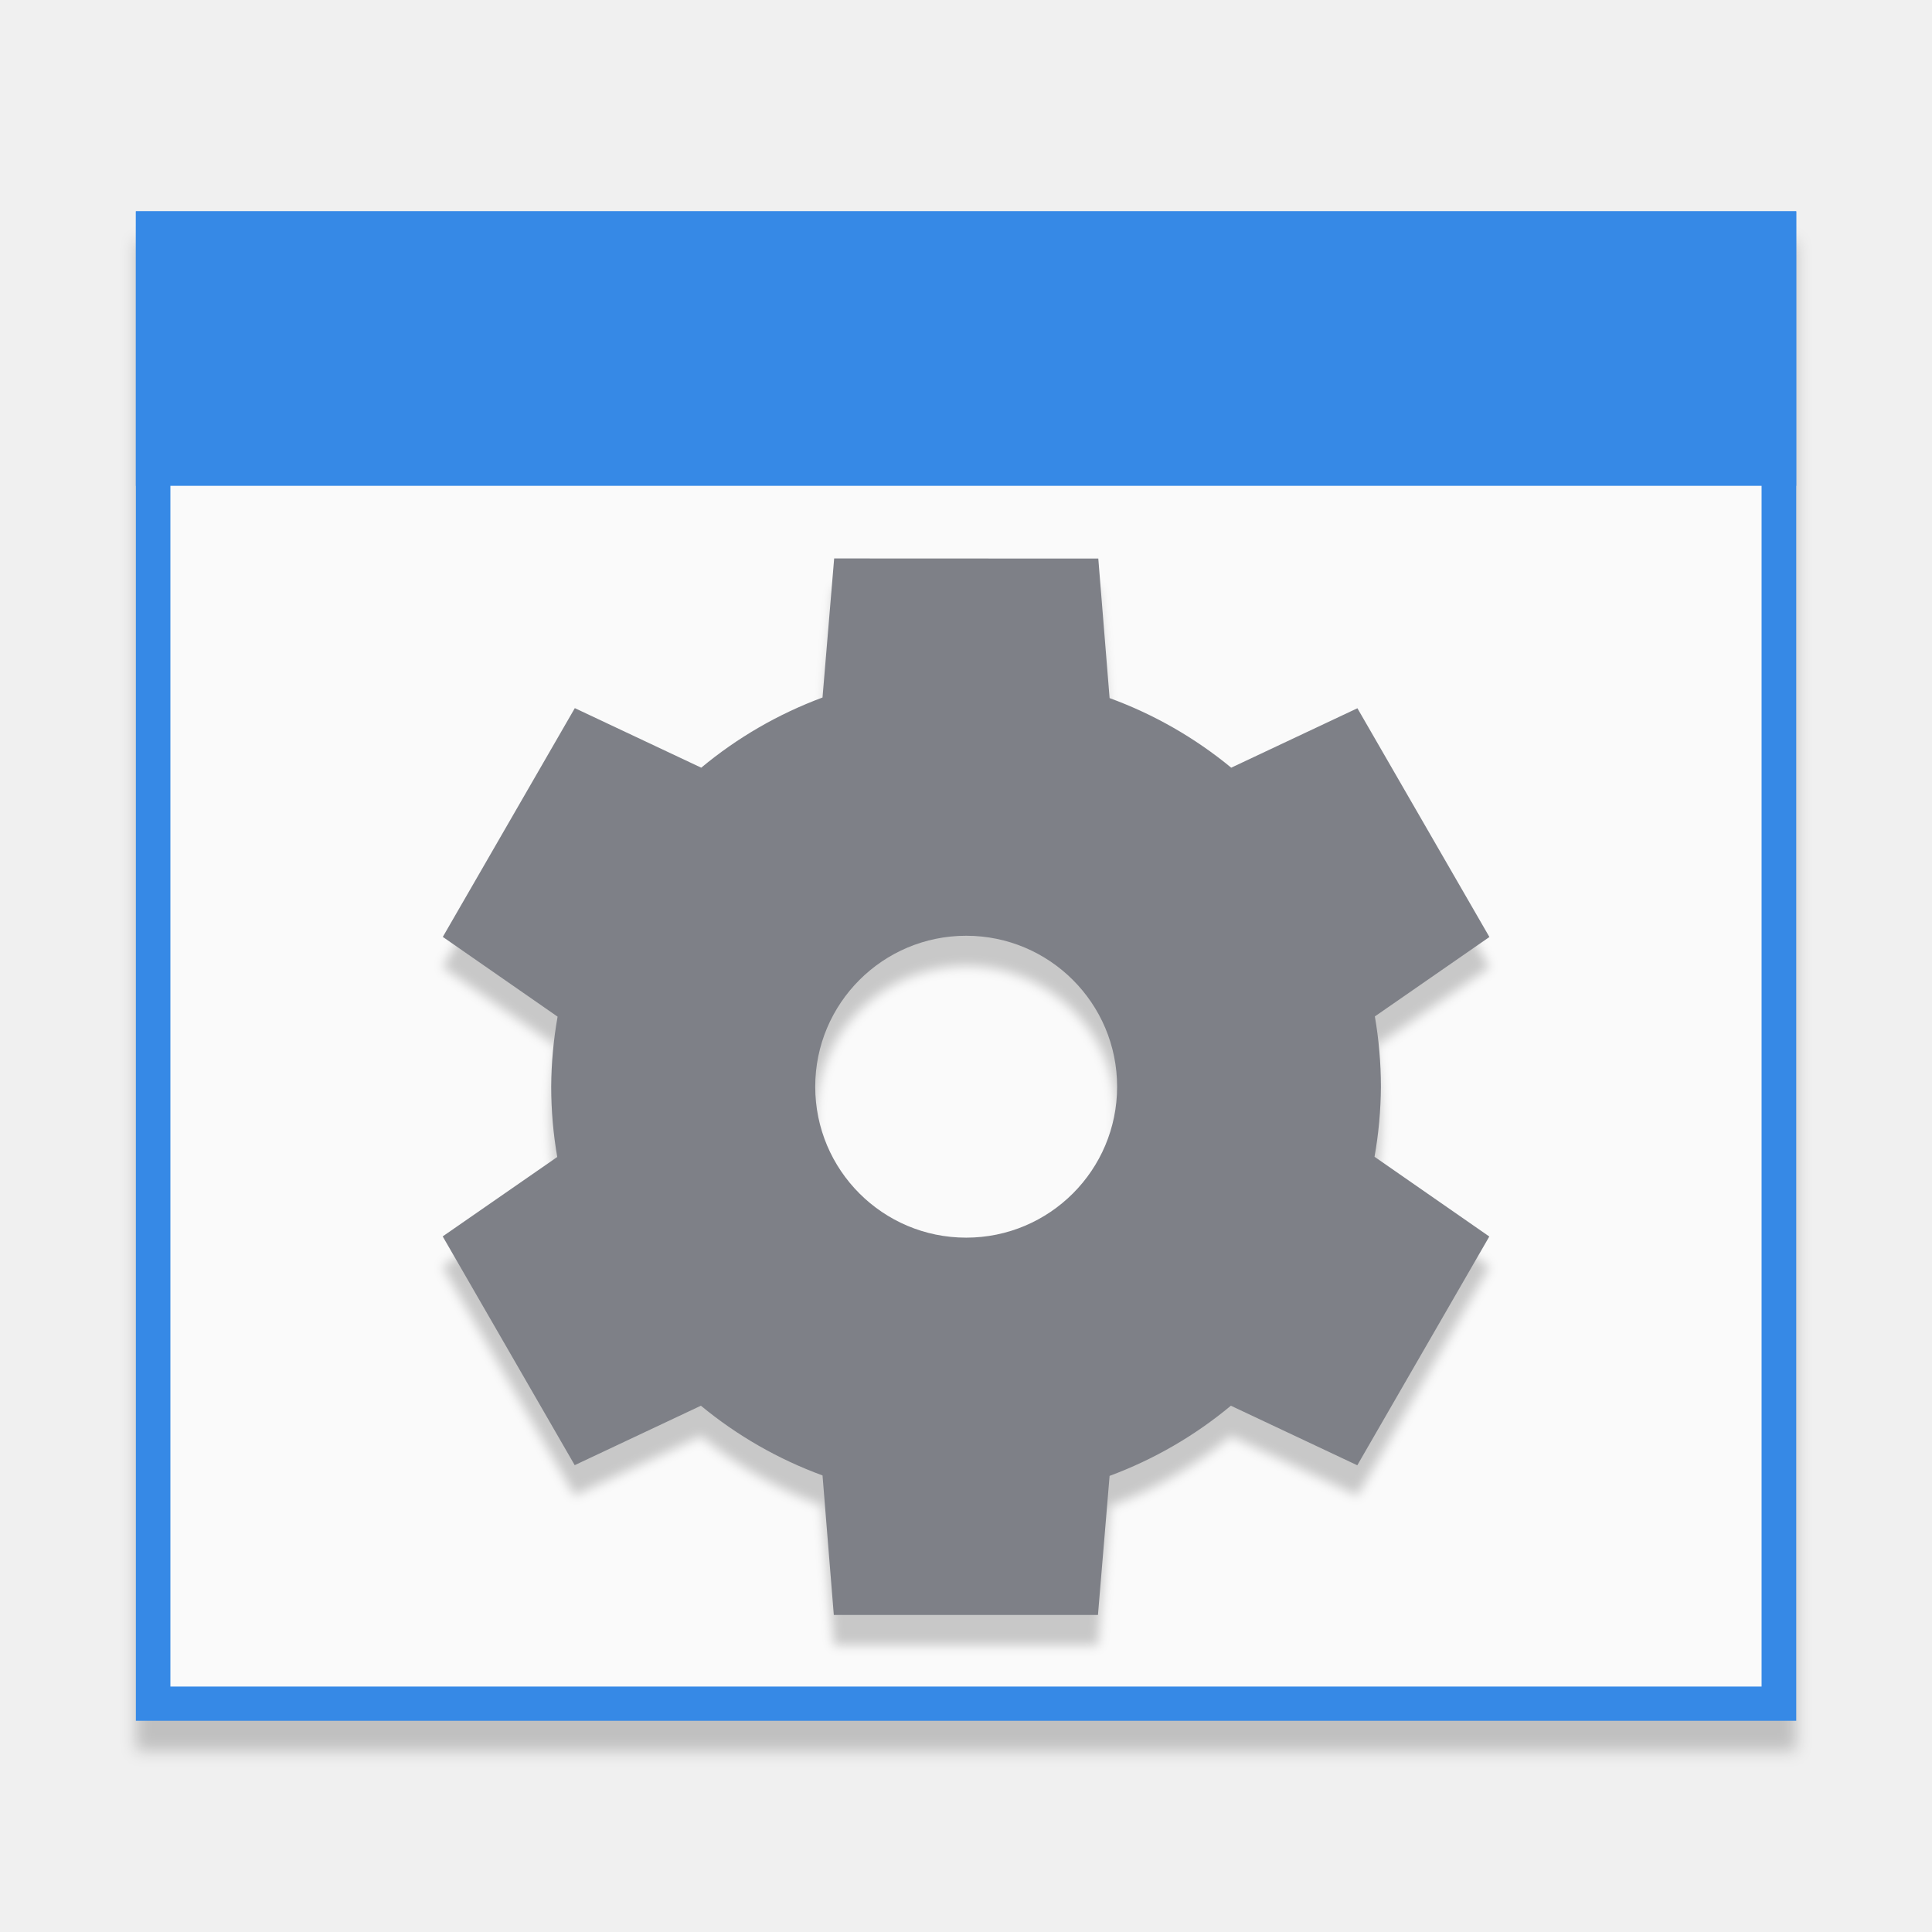
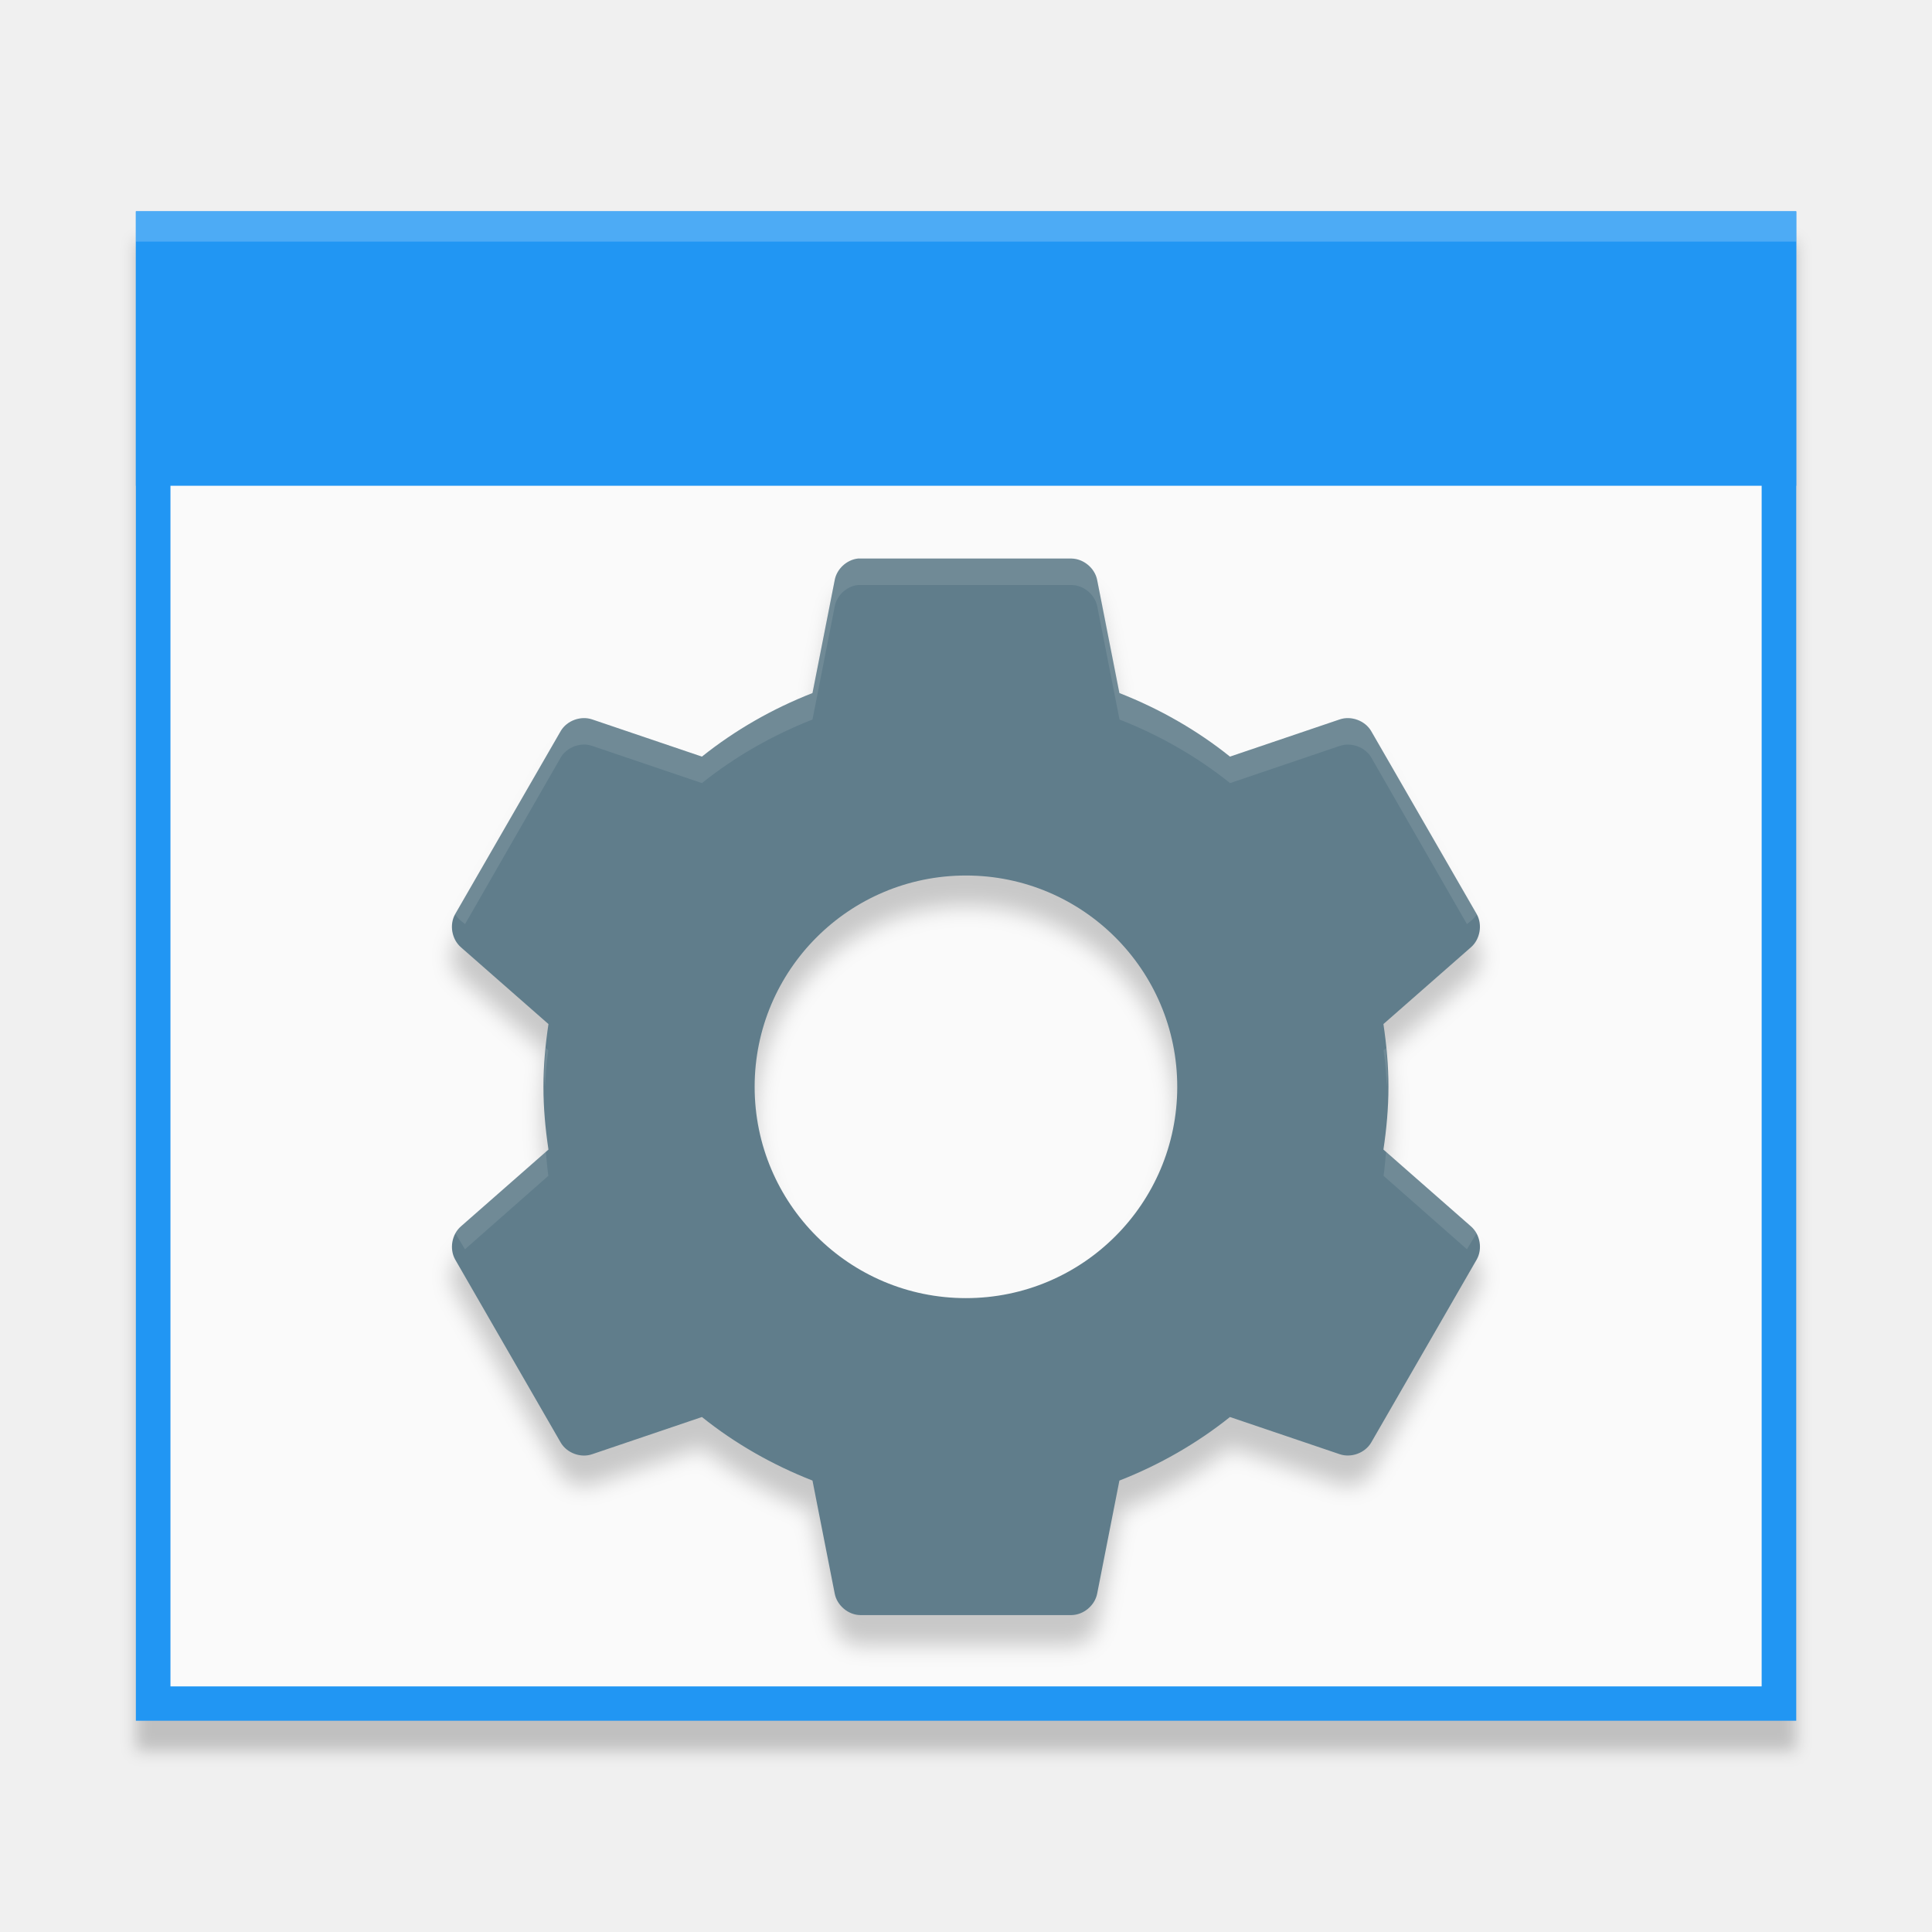
<svg xmlns="http://www.w3.org/2000/svg" width="64" height="64" viewBox="0 0 16.933 16.933" version="1.1" id="svg8">
  <defs id="defs2">
    <filter style="color-interpolation-filters:sRGB" id="filter4575" x="-0.011" width="1.023" y="-0.013" height="1.025">
      <feGaussianBlur stdDeviation="0.069" id="feGaussianBlur4577" />
    </filter>
    <style id="current-color-scheme" type="text/css">
   .ColorScheme-Text { color:#5c616c; } .ColorScheme-Highlight { color:#5294e2; } .ColorScheme-ButtonBackground { color:#d3dae3; }
  </style>
-     <filter style="color-interpolation-filters:sRGB" id="filter5267" x="-0.012" width="1.024" y="-0.012" height="1.024">
-       <feGaussianBlur stdDeviation="0.046" id="feGaussianBlur5269" />
+     <filter style="color-interpolation-filters:sRGB" id="filter4541" x="-0.024" width="1.049" y="-0.024" height="1.047">
+       <feGaussianBlur stdDeviation="0.091" id="feGaussianBlur4543" />
    </filter>
  </defs>
  <g id="layer1" transform="translate(0,-280.0666)">
    <rect style="opacity:0.2;fill:#000000;fill-opacity:1;stroke:none;stroke-width:0.304;stroke-opacity:1;filter:url(#filter4575)" id="rect4909-6" width="14.552" height="13.229" x="1.191" y="282.183" />
-     <g id="g4929" transform="matrix(1.145833,0,0,1.136364,0.2811194,-37.54148)">
-       <rect y="281.125" x="0.794" height="11.642" width="12.7" id="rect4909" style="opacity:1;fill:#3689e6;fill-opacity:1;stroke:none;stroke-width:0.267;stroke-opacity:1" />
-       <rect y="281.39" x="1.058" height="11.113" width="12.171" id="rect4909-5" style="opacity:1;fill:#fafafa;fill-opacity:1;stroke:none;stroke-width:0.255;stroke-opacity:1" />
-       <rect y="281.125" x="0.794" height="2.117" width="12.7" id="rect4907" style="opacity:1;fill:#3689e6;fill-opacity:1;stroke:none;stroke-width:0.285;stroke-opacity:1" />
-     </g>
-     <path id="path5242-5" d="m 7.311,285.226 -0.102,1.219 a 3.638,3.638 0 0 0 -1.063,0.615 l -1.108,-0.522 -1.157,2.005 1.006,0.699 a 3.638,3.638 0 0 0 -0.056,0.614 3.638,3.638 0 0 0 0.053,0.616 l -1.004,0.696 1.157,2.005 1.106,-0.521 a 3.638,3.638 0 0 0 1.066,0.611 l 0.099,1.223 h 2.315 l 0.102,-1.219 a 3.638,3.638 0 0 0 1.063,-0.615 l 1.108,0.522 1.157,-2.005 -1.006,-0.699 a 3.638,3.638 0 0 0 0.056,-0.614 3.638,3.638 0 0 0 -0.053,-0.616 l 1.004,-0.696 -1.157,-2.005 -1.106,0.521 a 3.638,3.638 0 0 0 -1.066,-0.611 l -0.099,-1.223 z m 1.157,3.307 a 1.323,1.323 0 0 1 1.323,1.323 1.323,1.323 0 0 1 -1.323,1.323 1.323,1.323 0 0 1 -1.323,-1.323 1.323,1.323 0 0 1 1.323,-1.323 z" class="ColorScheme-Text" style="color:#5c616c;opacity:0.2;fill:#000000;stroke-width:0.661;filter:url(#filter5267)" />
-     <path id="path5242" d="m 7.311,284.961 -0.102,1.219 a 3.638,3.638 0 0 0 -1.063,0.615 l -1.108,-0.522 -1.157,2.005 1.006,0.699 a 3.638,3.638 0 0 0 -0.056,0.614 3.638,3.638 0 0 0 0.053,0.616 l -1.004,0.696 1.157,2.005 1.106,-0.521 a 3.638,3.638 0 0 0 1.066,0.611 l 0.099,1.223 h 2.315 l 0.102,-1.219 a 3.638,3.638 0 0 0 1.063,-0.615 l 1.108,0.522 1.157,-2.005 -1.006,-0.699 a 3.638,3.638 0 0 0 0.056,-0.614 3.638,3.638 0 0 0 -0.053,-0.616 l 1.004,-0.696 -1.157,-2.005 -1.106,0.521 A 3.638,3.638 0 0 0 9.725,286.185 l -0.099,-1.223 z m 1.157,3.307 a 1.323,1.323 0 0 1 1.323,1.323 1.323,1.323 0 0 1 -1.323,1.323 1.323,1.323 0 0 1 -1.323,-1.323 1.323,1.323 0 0 1 1.323,-1.323 z" class="ColorScheme-Text" style="color:#5c616c;opacity:1;fill:#7e8087;stroke-width:0.661" />
+     <rect style="opacity:1;fill:#2196f3;fill-opacity:1;stroke:none;stroke-width:0.304;stroke-opacity:1" id="rect4909" width="14.552" height="13.229" x="1.191" y="281.919" />
+     <rect style="opacity:1;fill:#fafafa;fill-opacity:1;stroke:none;stroke-width:0.291;stroke-opacity:1" id="rect4909-5" width="13.946" height="12.628" x="1.494" y="282.219" />
+     <rect style="opacity:1;fill:#2196f3;fill-opacity:1;stroke:none;stroke-width:0.326;stroke-opacity:1" id="rect4907" width="14.552" height="2.405" x="1.191" y="281.919" />
+     <path style="display:inline;opacity:0.2;fill:#000000;fill-opacity:1;stroke:none;stroke-width:0.232;enable-background:new;filter:url(#filter4541)" d="m 7.519,285.226 c -0.098,0.011 -0.185,0.091 -0.203,0.188 l -0.195,0.991 c -0.351,0.137 -0.68,0.326 -0.969,0.557 l -0.962,-0.326 c -0.1,-0.034 -0.221,0.01 -0.275,0.101 l -0.926,1.606 c -0.052,0.092 -0.03,0.22 0.051,0.29 l 0.767,0.673 c -0.027,0.18 -0.044,0.362 -0.044,0.55 0,0.188 0.017,0.369 0.044,0.55 l -0.767,0.673 c -0.08,0.069 -0.103,0.197 -0.051,0.29 l 0.926,1.606 c 0.054,0.091 0.175,0.136 0.275,0.101 l 0.962,-0.326 c 0.289,0.231 0.619,0.42 0.969,0.557 l 0.195,0.991 c 0.02,0.104 0.119,0.187 0.224,0.188 h 1.852 c 0.106,-0.002 0.204,-0.085 0.224,-0.188 l 0.195,-0.991 c 0.351,-0.137 0.68,-0.326 0.969,-0.557 l 0.962,0.326 c 0.1,0.034 0.221,-0.01 0.275,-0.101 l 0.926,-1.606 c 0.052,-0.092 0.03,-0.22 -0.051,-0.29 l -0.767,-0.673 c 0.027,-0.18 0.044,-0.362 0.044,-0.55 0,-0.188 -0.017,-0.369 -0.044,-0.55 l 0.767,-0.673 c 0.08,-0.069 0.103,-0.197 0.051,-0.29 l -0.926,-1.606 c -0.054,-0.091 -0.175,-0.135 -0.275,-0.101 l -0.962,0.326 c -0.289,-0.232 -0.619,-0.42 -0.969,-0.557 l -0.195,-0.991 c -0.02,-0.104 -0.119,-0.186 -0.224,-0.188 h -1.852 c -0.007,-2.3e-4 -0.014,-2.3e-4 -0.022,0 z m 0.947,2.778 c 1.023,0 1.852,0.829 1.852,1.852 0,1.023 -0.829,1.852 -1.852,1.852 -1.023,0 -1.852,-0.829 -1.852,-1.852 0,-1.023 0.829,-1.852 1.852,-1.852 z" id="path4081-3" />
+     <path style="display:inline;opacity:1;fill:#607d8b;fill-opacity:1;stroke:none;stroke-width:0.232;enable-background:new" d="m 7.519,284.962 c -0.098,0.011 -0.185,0.091 -0.203,0.188 l -0.195,0.991 c -0.351,0.137 -0.68,0.326 -0.969,0.557 l -0.962,-0.326 c -0.1,-0.034 -0.221,0.01 -0.275,0.101 l -0.926,1.606 c -0.052,0.092 -0.03,0.22 0.051,0.29 l 0.767,0.673 c -0.027,0.18 -0.044,0.362 -0.044,0.55 0,0.188 0.017,0.369 0.044,0.55 l -0.767,0.673 c -0.08,0.069 -0.103,0.197 -0.051,0.29 l 0.926,1.606 c 0.054,0.091 0.175,0.136 0.275,0.101 l 0.962,-0.326 c 0.289,0.232 0.619,0.42 0.969,0.557 l 0.195,0.991 c 0.02,0.104 0.119,0.187 0.224,0.188 h 1.852 c 0.106,-0.002 0.204,-0.085 0.224,-0.188 l 0.195,-0.991 c 0.351,-0.137 0.68,-0.326 0.969,-0.557 l 0.962,0.326 c 0.1,0.034 0.221,-0.01 0.275,-0.101 l 0.926,-1.606 c 0.052,-0.092 0.03,-0.22 -0.051,-0.29 l -0.767,-0.673 c 0.027,-0.18 0.044,-0.362 0.044,-0.55 0,-0.188 -0.017,-0.369 -0.044,-0.55 l 0.767,-0.673 c 0.08,-0.069 0.103,-0.197 0.051,-0.29 l -0.926,-1.606 c -0.054,-0.091 -0.175,-0.135 -0.275,-0.101 l -0.962,0.326 c -0.289,-0.232 -0.619,-0.42 -0.969,-0.557 l -0.195,-0.991 c -0.02,-0.104 -0.119,-0.186 -0.224,-0.188 h -1.852 c -0.007,-2.2e-4 -0.014,-2.2e-4 -0.022,0 z m 0.947,2.778 c 1.023,0 1.852,0.829 1.852,1.852 0,1.023 -0.829,1.852 -1.852,1.852 -1.023,0 -1.852,-0.829 -1.852,-1.852 0,-1.023 0.829,-1.852 1.852,-1.852 z" id="path4081" />
+     <path style="display:inline;opacity:0.1;fill:#ffffff;fill-opacity:1;stroke:none;stroke-width:0.231;enable-background:new" d="m 7.519,284.962 c -0.098,0.011 -0.185,0.091 -0.203,0.188 l -0.195,0.991 c -0.351,0.137 -0.68,0.326 -0.969,0.557 l -0.962,-0.326 c -0.1,-0.034 -0.221,0.01 -0.275,0.101 l -0.926,1.606 c 0.013,0.023 0.031,0.041 0.051,0.058 l 0.036,0.029 0.839,-1.461 c 0.054,-0.091 0.175,-0.136 0.275,-0.101 l 0.962,0.326 c 0.289,-0.231 0.619,-0.42 0.969,-0.557 l 0.195,-0.991 c 0.018,-0.097 0.104,-0.177 0.203,-0.188 0.007,-2.1e-4 0.014,-2.1e-4 0.022,0 h 1.852 c 0.106,0.002 0.204,0.084 0.224,0.188 l 0.195,0.991 c 0.351,0.137 0.68,0.326 0.969,0.557 l 0.962,-0.326 c 0.1,-0.034 0.221,0.01 0.275,0.101 l 0.839,1.461 0.036,-0.029 c 0.02,-0.017 0.038,-0.035 0.051,-0.058 l -0.926,-1.606 c -0.054,-0.091 -0.175,-0.136 -0.275,-0.101 l -0.962,0.326 c -0.289,-0.231 -0.619,-0.42 -0.969,-0.557 l -0.195,-0.991 c -0.02,-0.104 -0.119,-0.187 -0.224,-0.188 h -1.852 c -0.007,-2.2e-4 -0.014,-2.2e-4 -0.022,0 z m -3.552,3.269 c 0.004,0.027 0.009,0.056 0.022,0.08 -0.013,-0.023 -0.017,-0.053 -0.022,-0.08 z m 8.998,0 c -0.005,0.026 -0.009,0.056 -0.022,0.08 0.013,-0.024 0.017,-0.052 0.022,-0.08 z m -8.181,1.02 c -0.007,0.074 -0.01,0.149 -0.014,0.224 0.001,0.039 0.005,0.077 0.007,0.116 0.006,-0.107 0.013,-0.214 0.029,-0.318 l -0.022,-0.022 z m 7.364,0 -0.022,0.022 c 0.016,0.104 0.023,0.211 0.029,0.318 0.002,-0.039 0.006,-0.077 0.007,-0.116 -0.004,-0.075 -0.007,-0.15 -0.014,-0.224 z m -7.364,0.911 -0.745,0.651 c -0.02,0.017 -0.038,0.035 -0.051,0.058 l 0.087,0.145 0.731,-0.644 c -0.01,-0.069 -0.015,-0.14 -0.022,-0.21 z m 7.364,0 c -0.007,0.07 -0.011,0.141 -0.022,0.21 l 0.731,0.644 0.087,-0.145 c -0.013,-0.023 -0.031,-0.041 -0.051,-0.058 z m -8.188,0.846 c 6.509e-4,0.013 0.004,0.024 0.007,0.036 -0.003,-0.012 -0.006,-0.024 -0.007,-0.036 z m 9.013,0 c -0.001,0.013 -0.004,0.024 -0.007,0.036 0.003,-0.012 0.006,-0.024 0.007,-0.036 z" id="path4258" />
+     <rect style="opacity:0.2;fill:#ffffff;fill-opacity:1;stroke:none;stroke-width:0.108;stroke-opacity:1" id="rect4907-6" width="14.552" height="0.265" x="1.191" y="281.919" />
  </g>
</svg>
